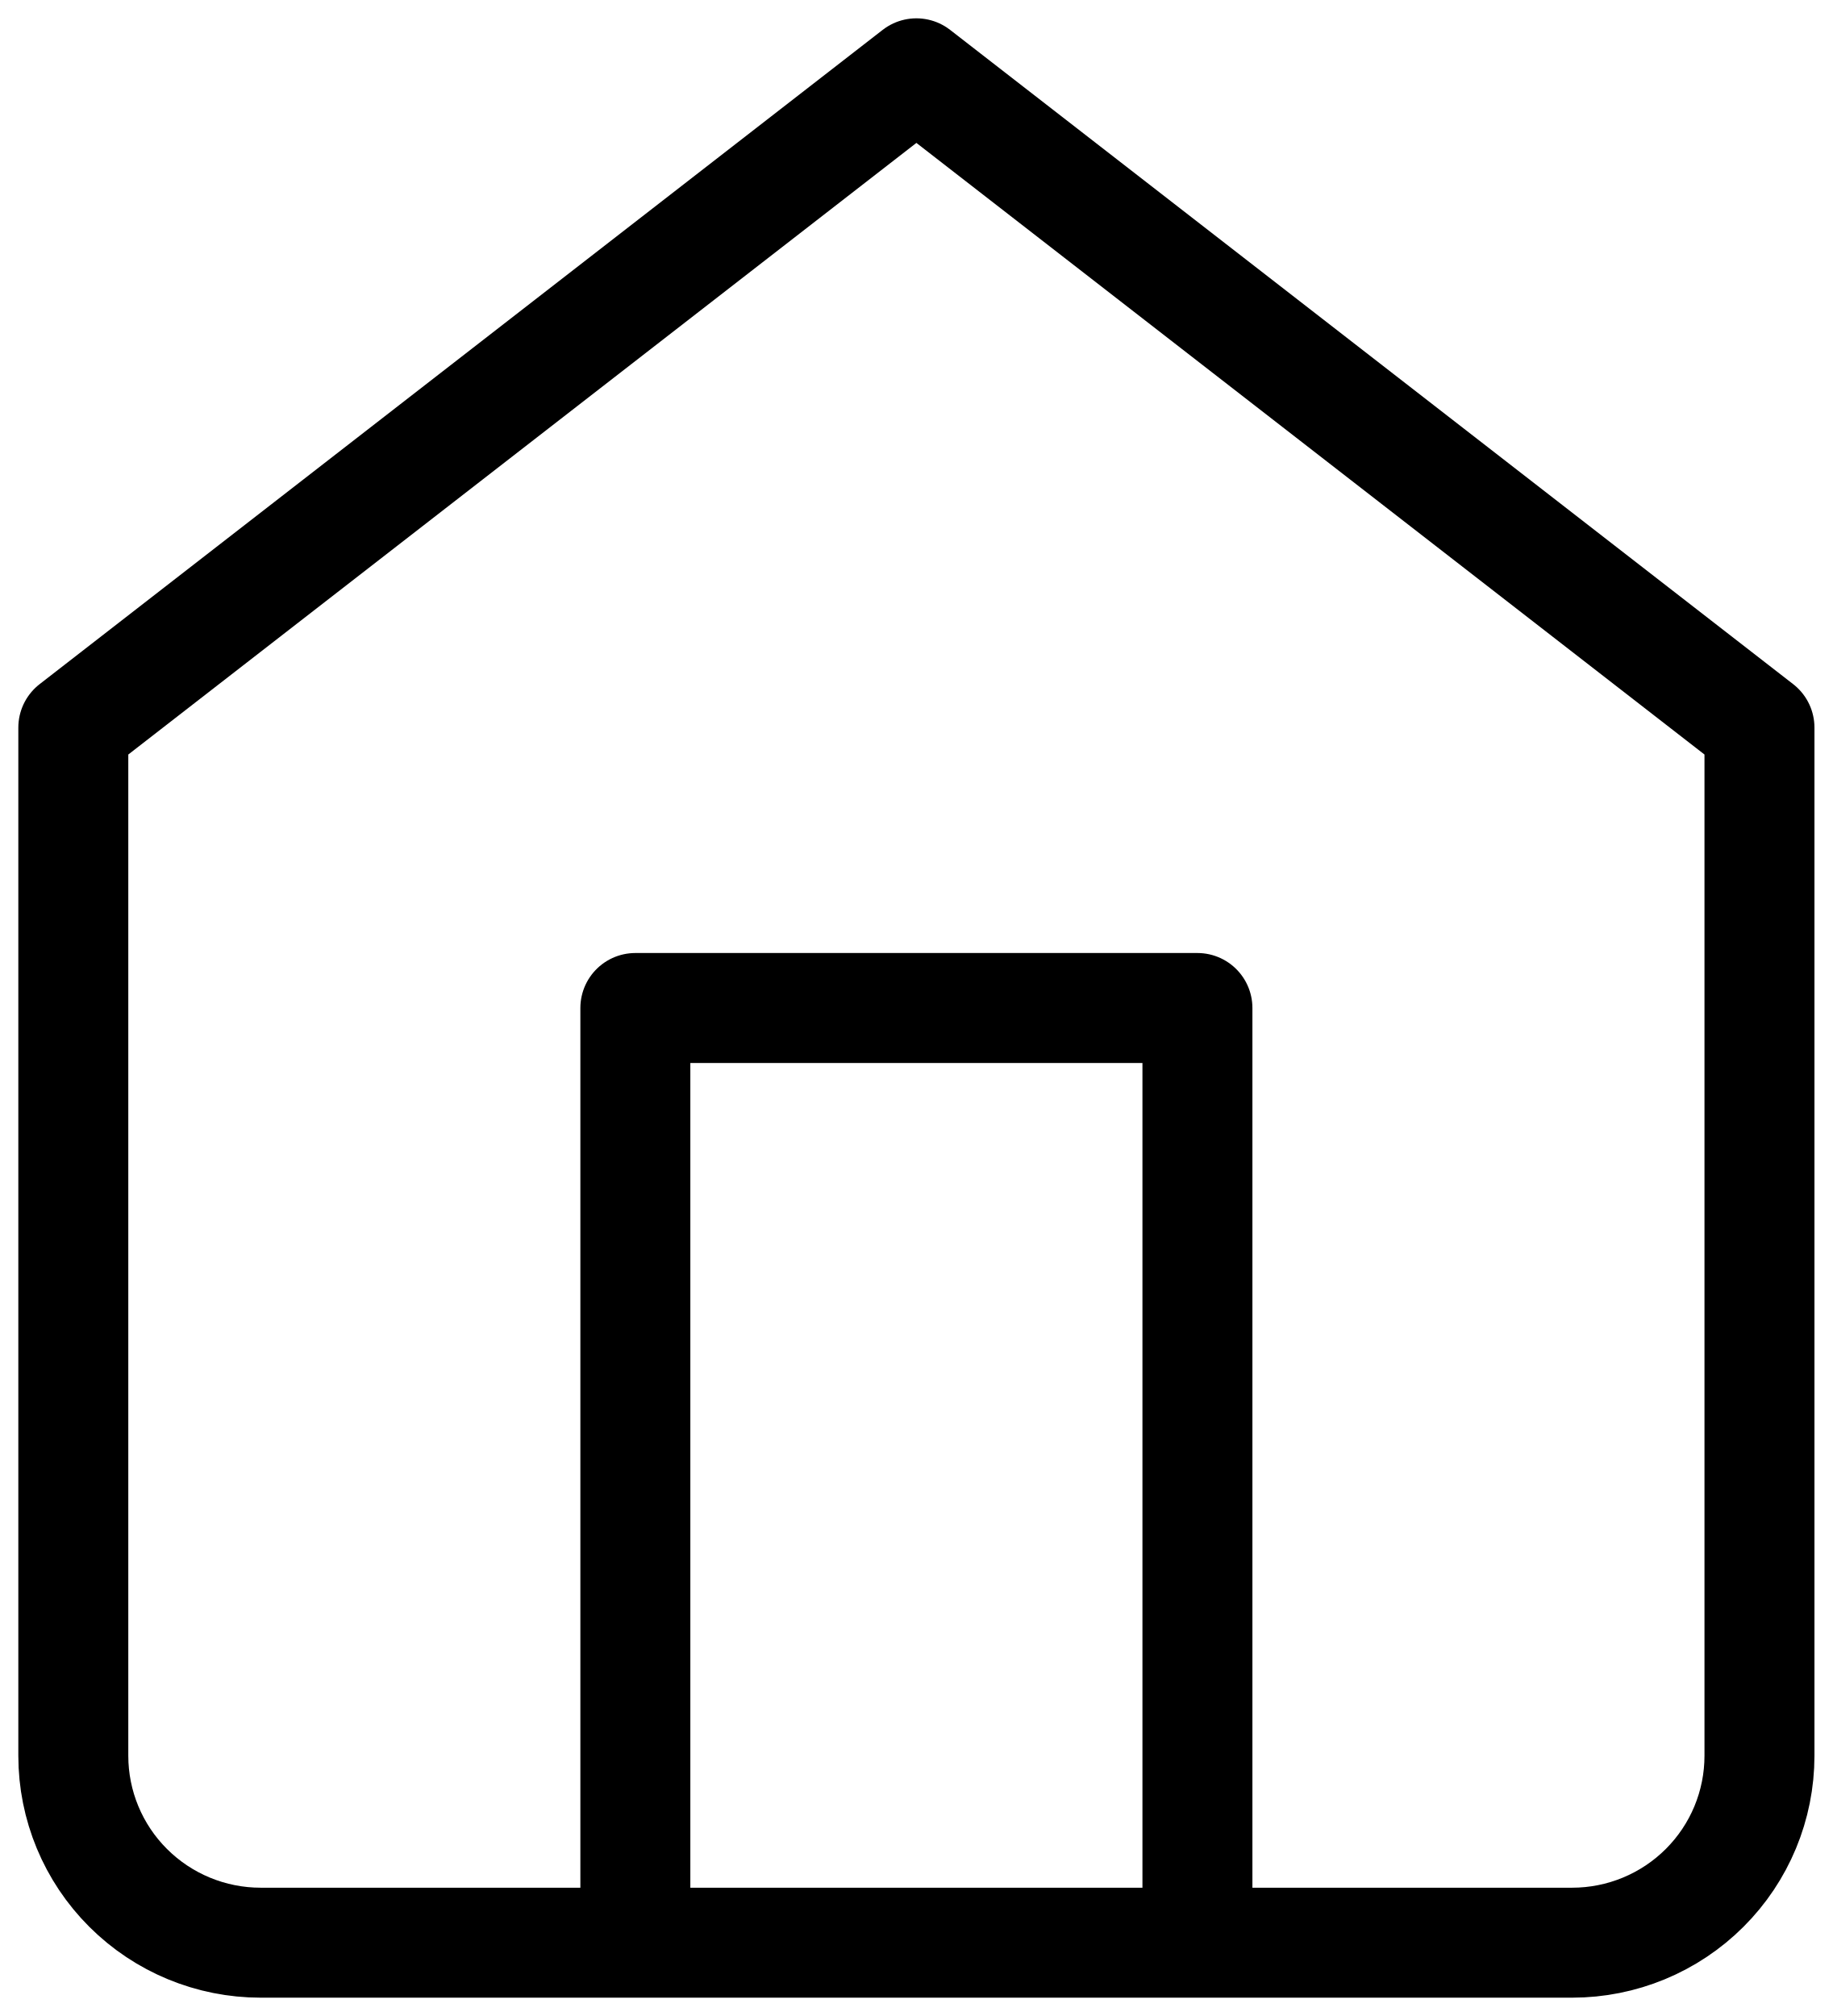
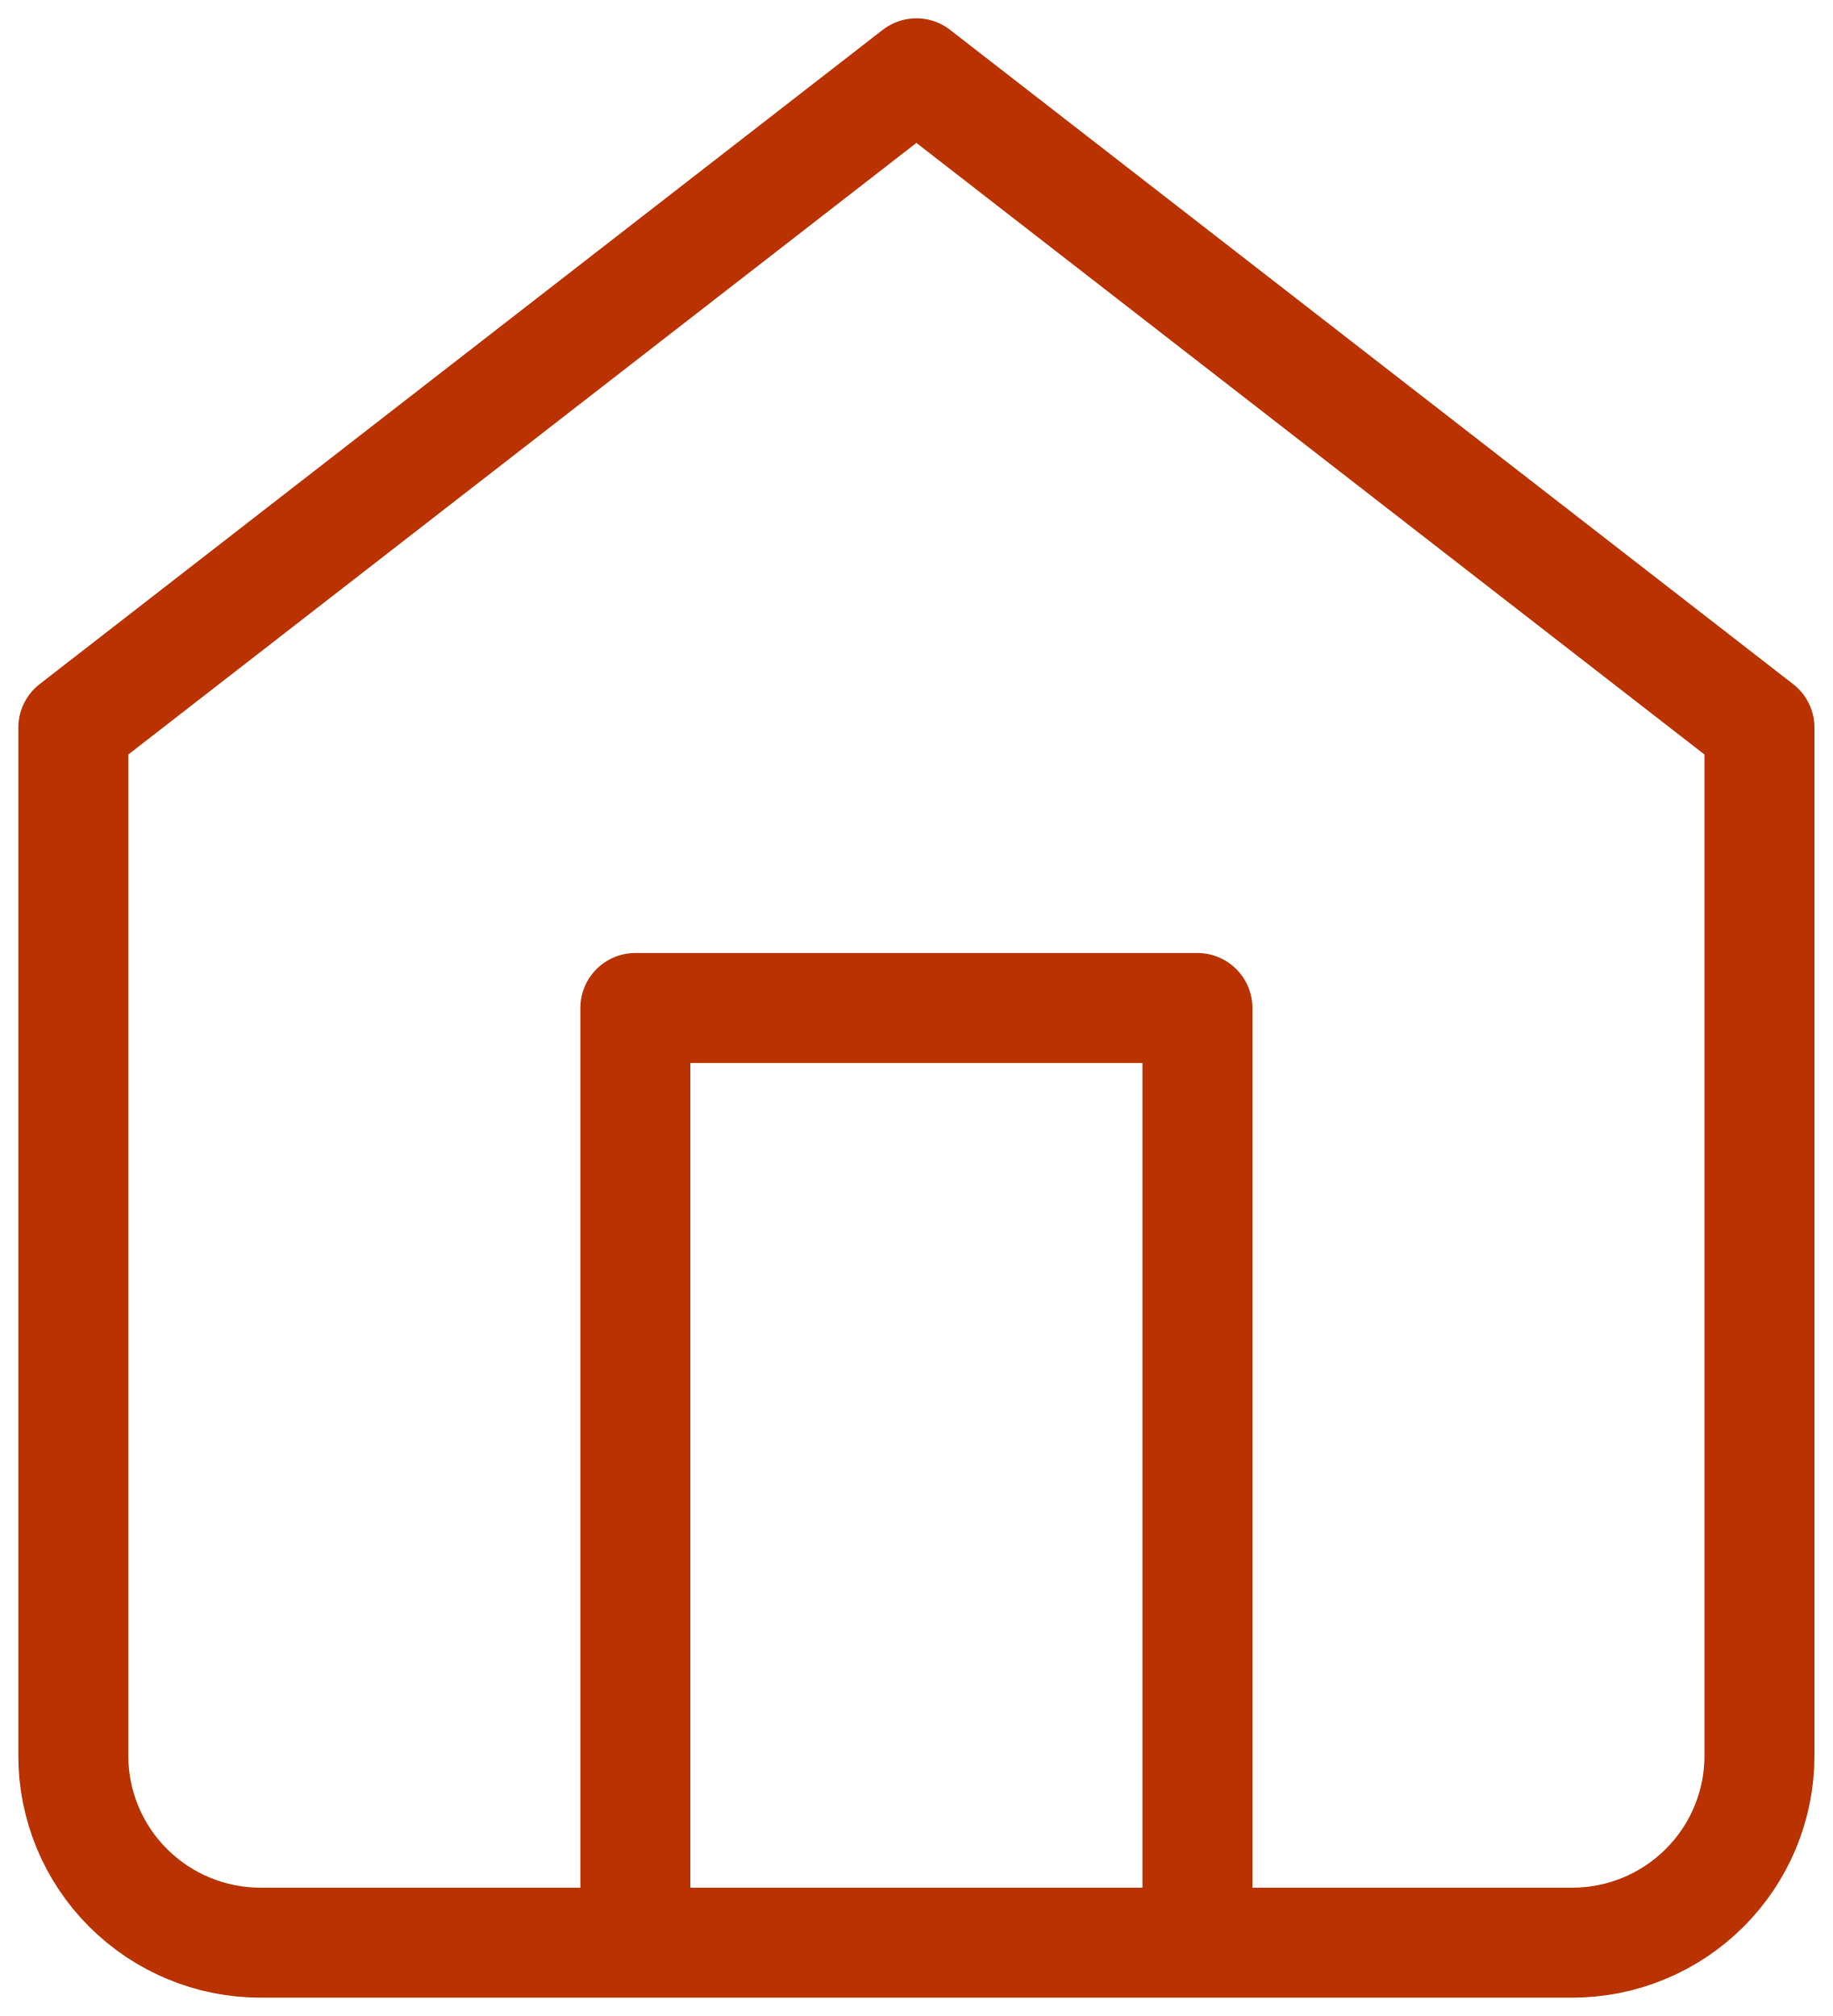
<svg xmlns="http://www.w3.org/2000/svg" width="50" height="55" viewBox="0 0 50 55" fill="none">
-   <path d="M17.333 53V27.5H32.667V53M2 19.85L25 2L48 19.85V47.9C48 49.253 47.462 50.55 46.503 51.506C45.544 52.463 44.244 53 42.889 53H7.111C5.756 53 4.456 52.463 3.497 51.506C2.538 50.55 2 49.253 2 47.9V19.85Z" stroke="black" stroke-width="3" stroke-linecap="round" stroke-linejoin="round" />
+   <path d="M17.333 53V27.5H32.667V53M2 19.85L25 2L48 19.85V47.9C48 49.253 47.462 50.55 46.503 51.506C45.544 52.463 44.244 53 42.889 53H7.111C5.756 53 4.456 52.463 3.497 51.506C2.538 50.55 2 49.253 2 47.9V19.85Z" stroke="#B93200" stroke-width="3" stroke-linecap="round" stroke-linejoin="round" />
</svg>
